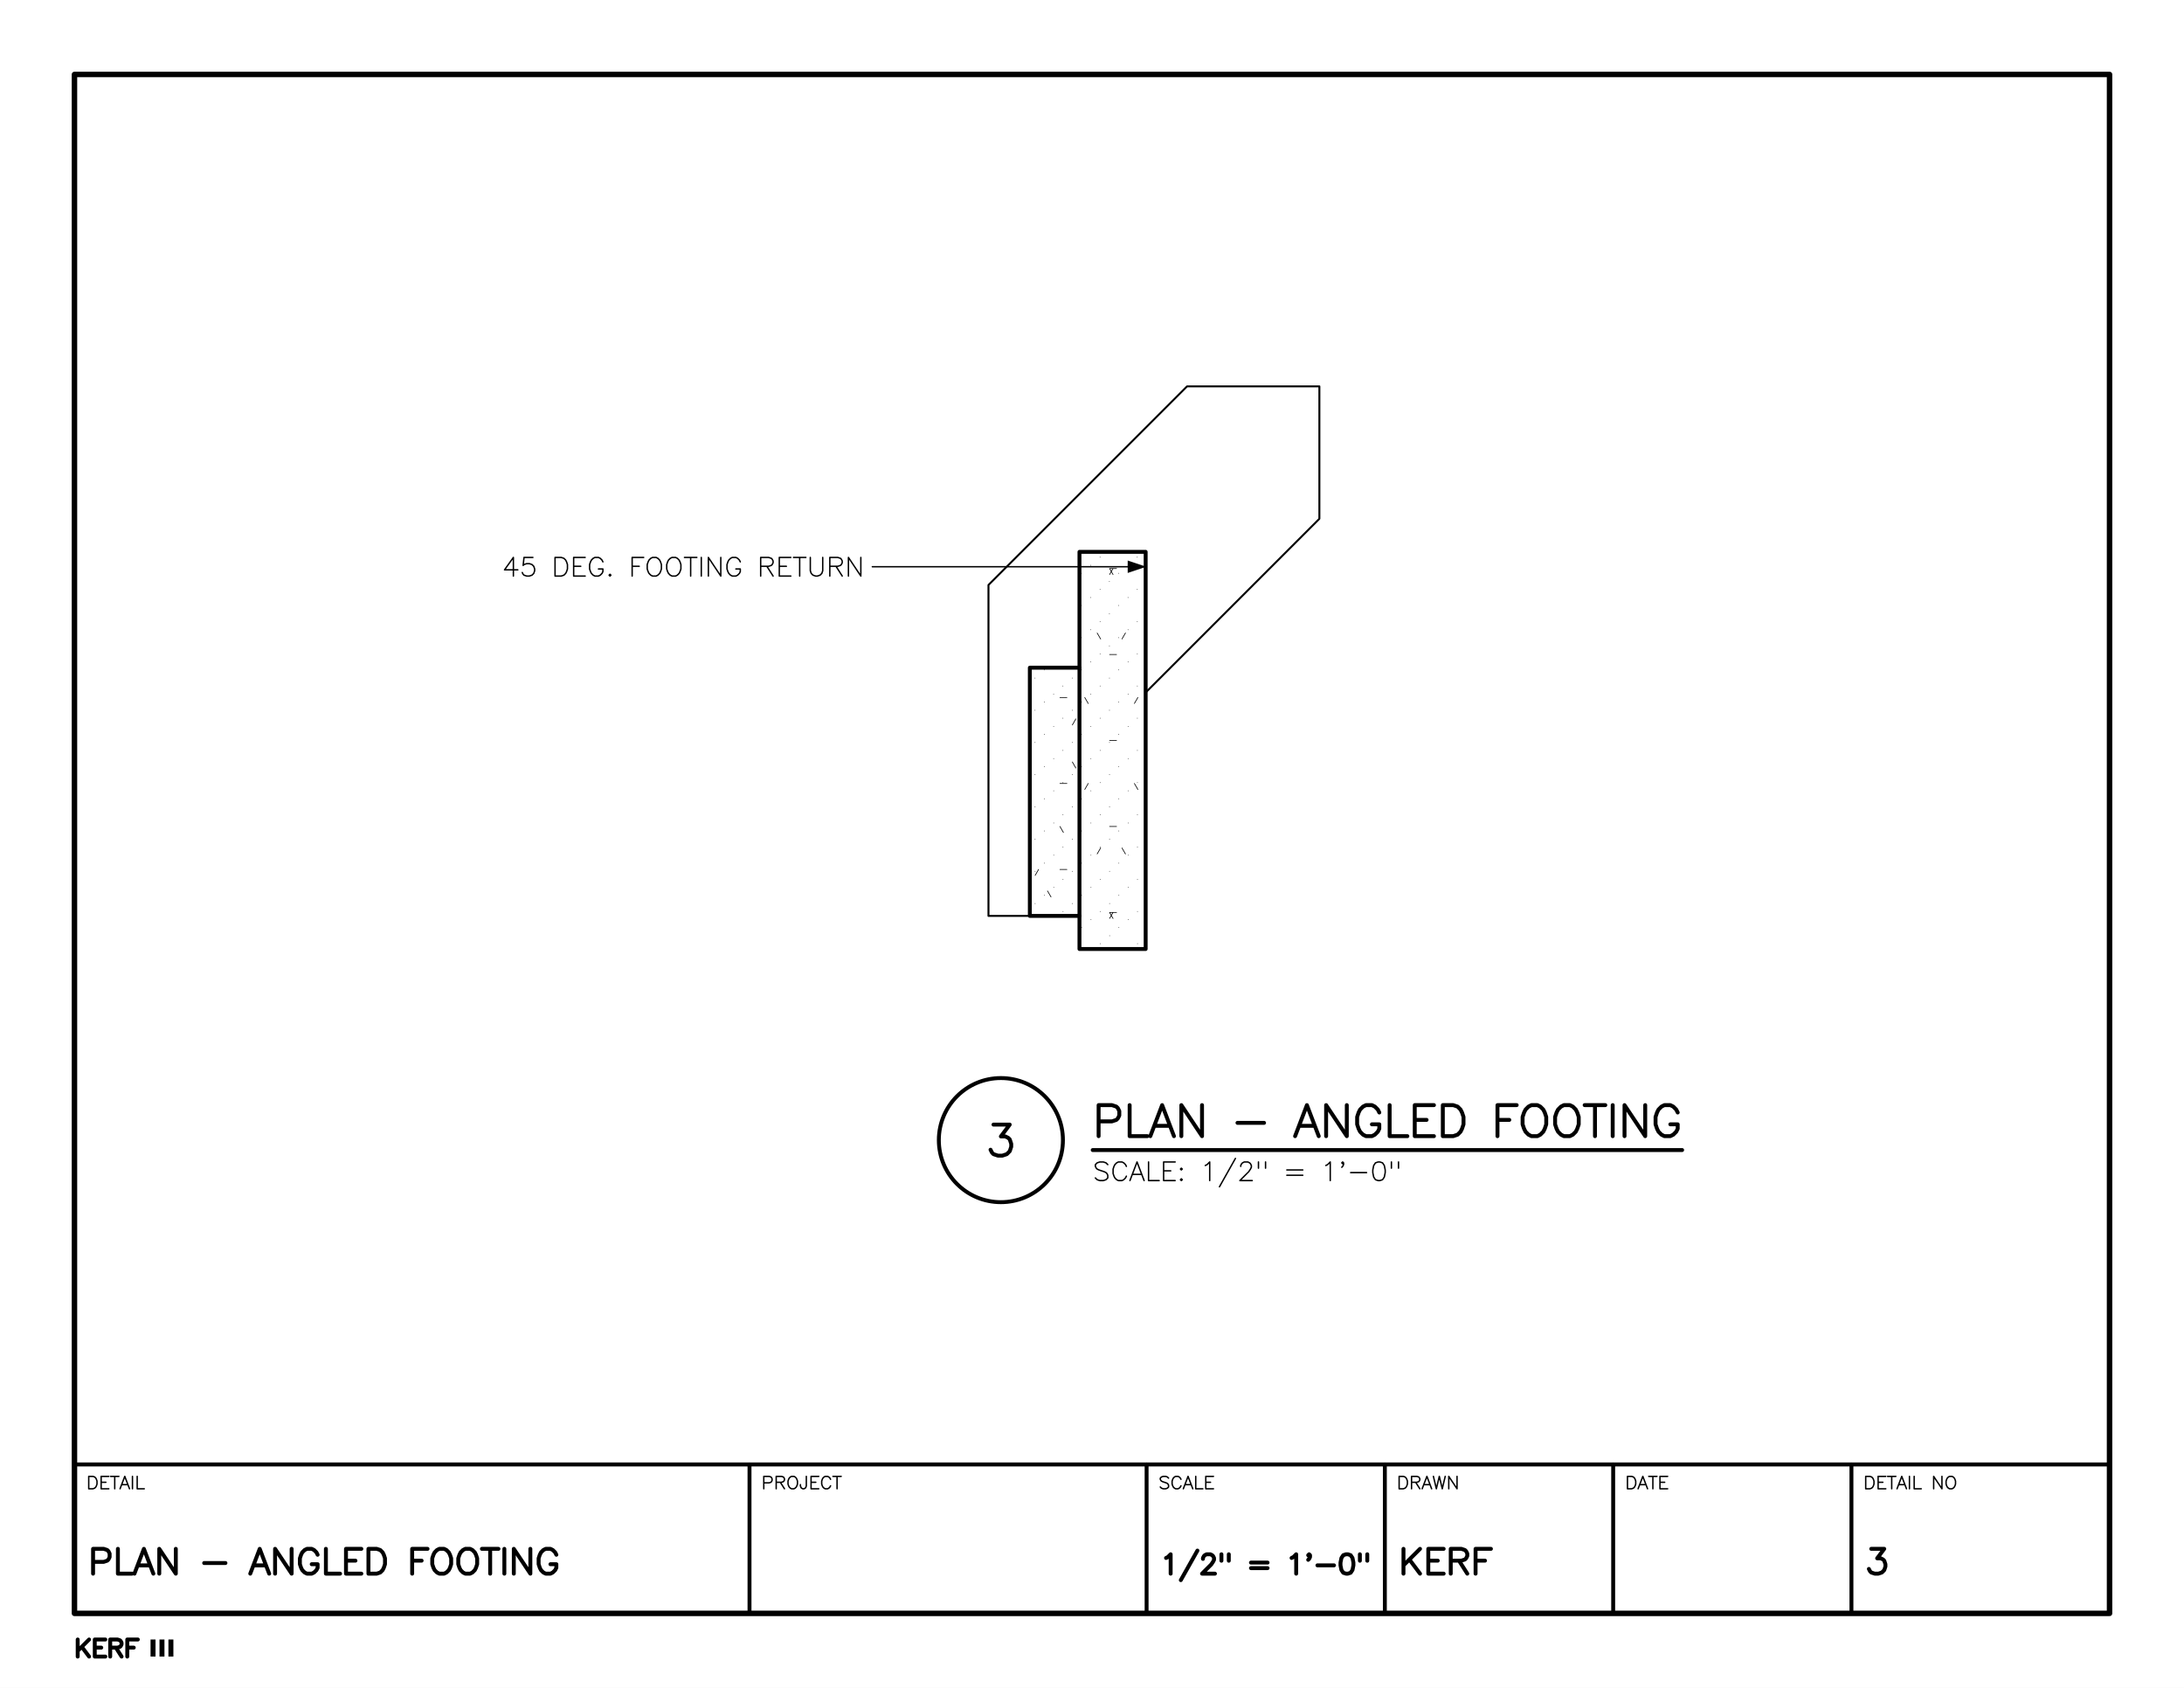
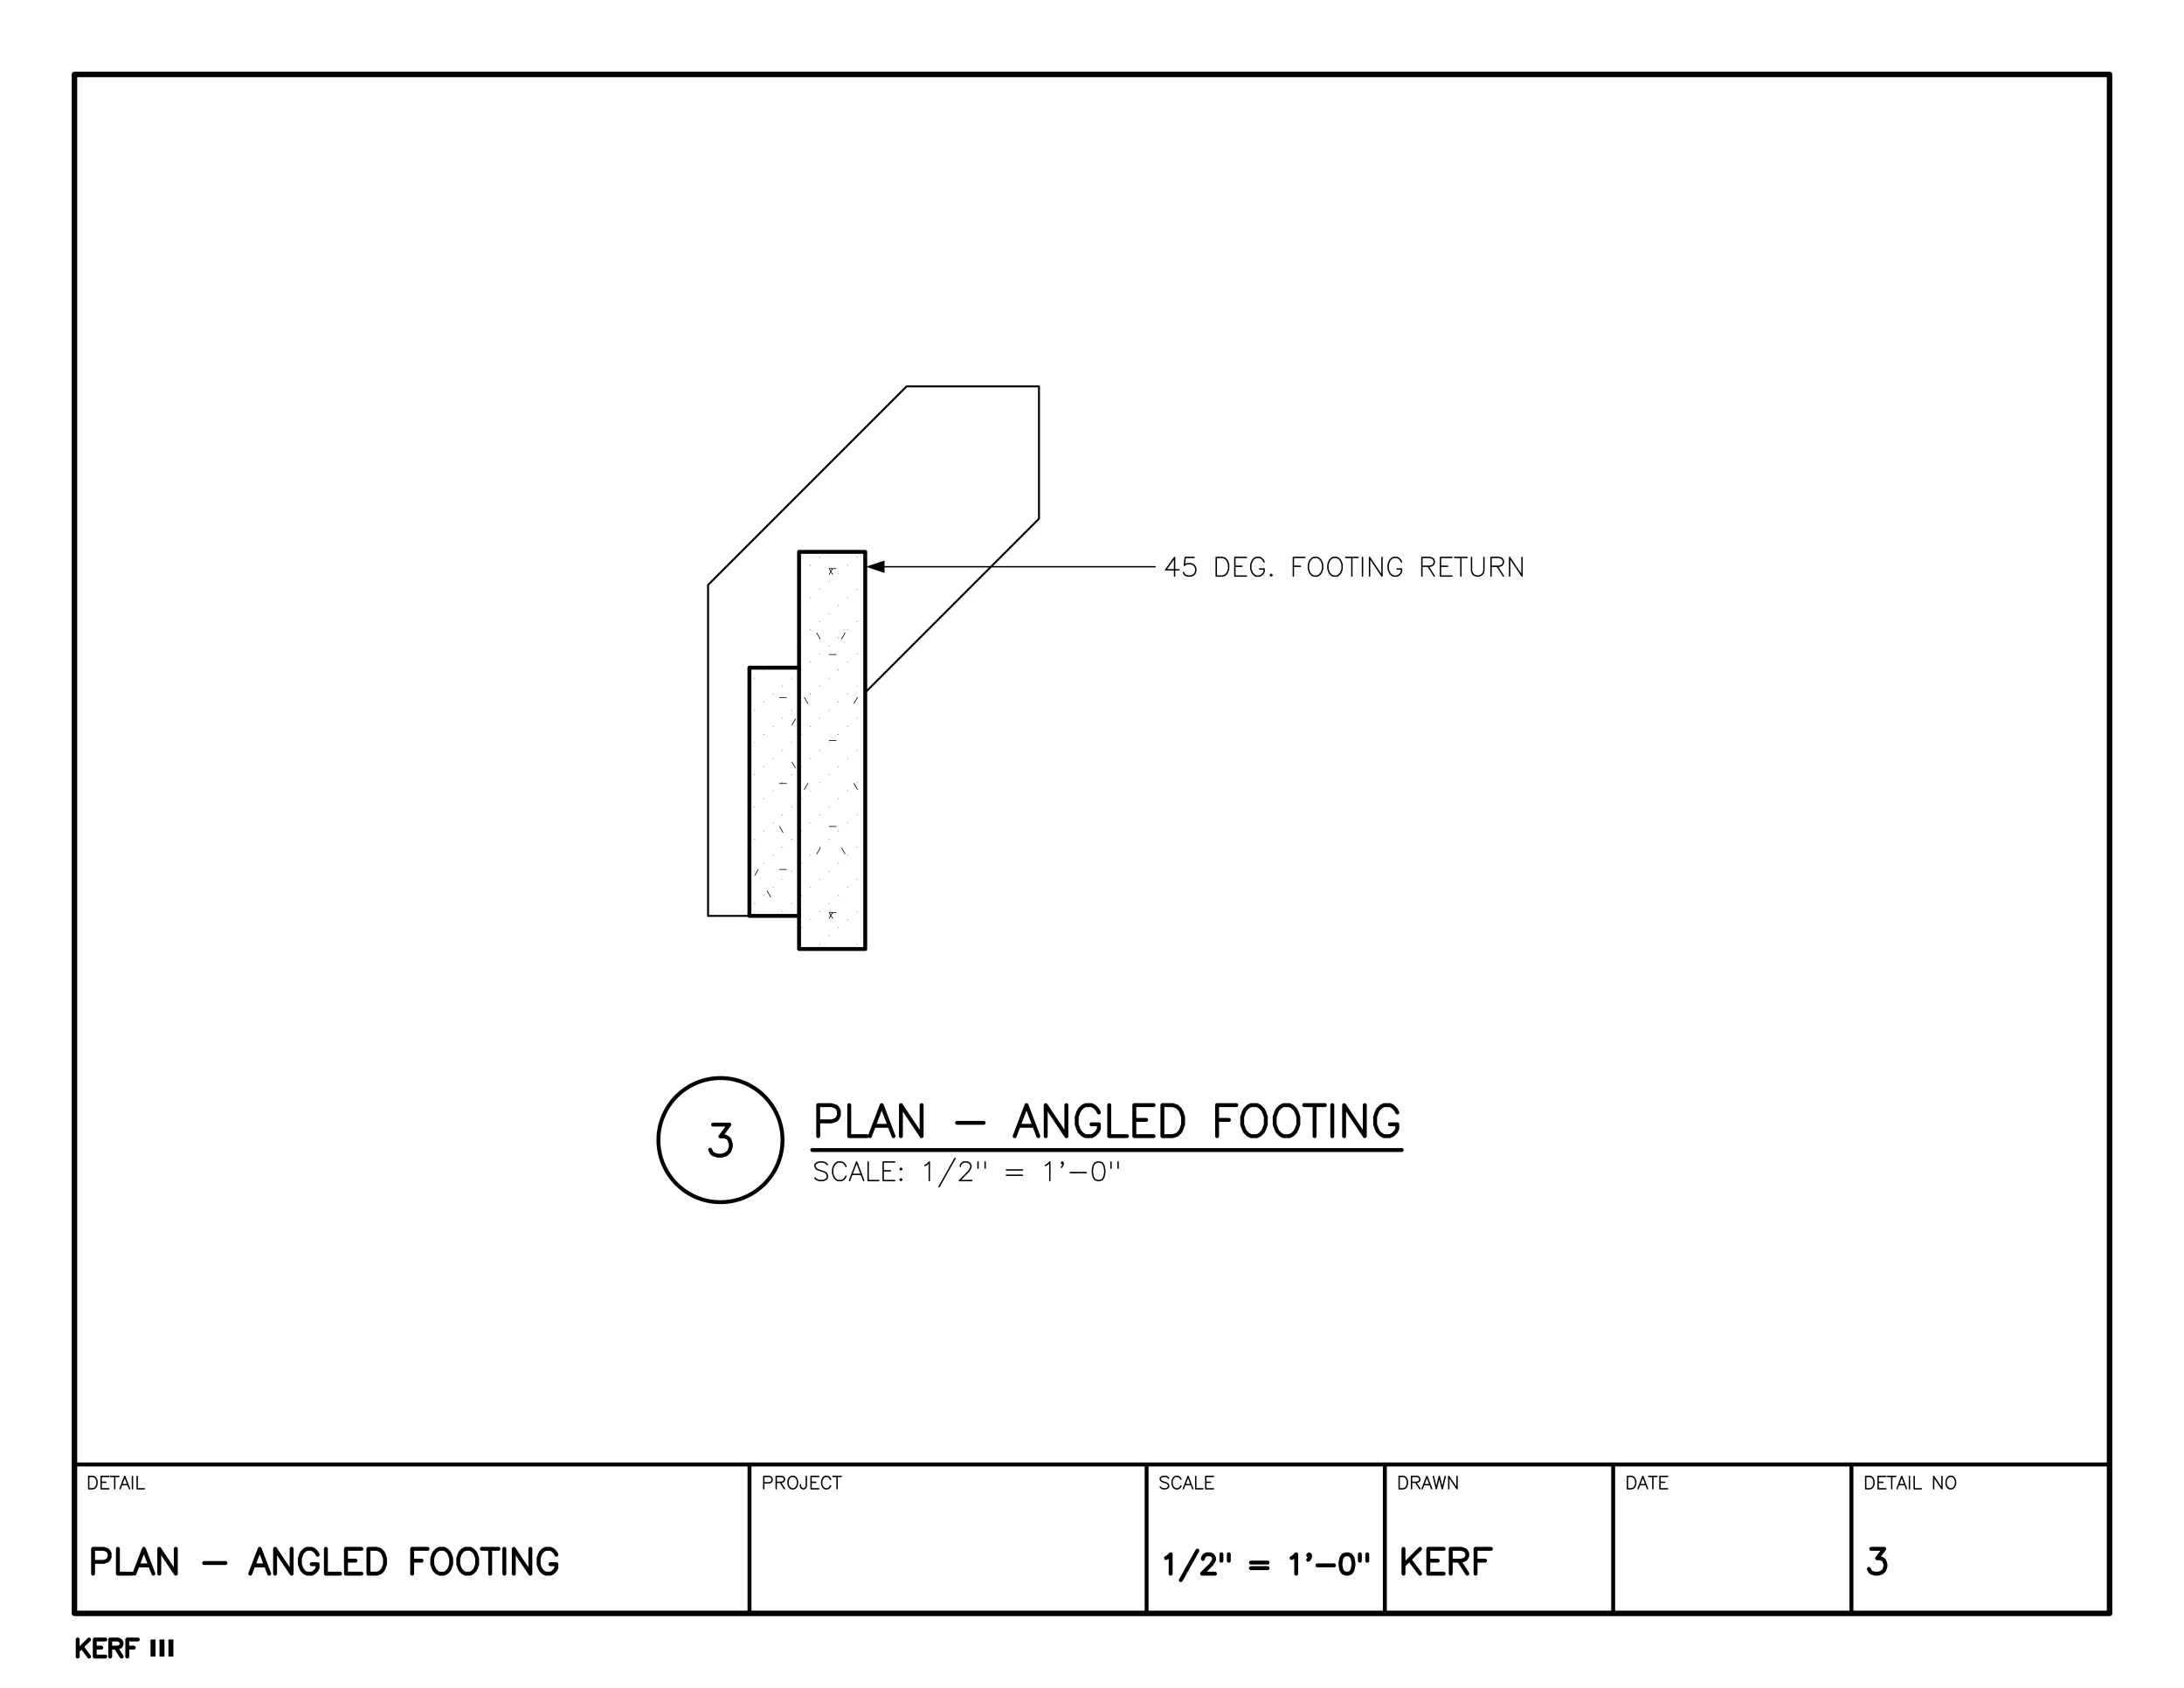
<svg xmlns="http://www.w3.org/2000/svg" width="11in" height="8.5in" viewBox="0 0 1056 816">
  <rect width="100%" height="100%" fill="#fff" />
  <g id="S-DETL-PATT">
    <g data-src="f_stem">
-       <path d="M513.991 440.656h0M504.986 432.87h0M513.981 425.085h0M504.976 417.299h0M513.972 409.514h0M504.967 401.728h0M513.962 393.942h0M504.957 386.157h0M513.952 378.371h0M504.948 370.586h0M513.943 362.8h0M504.938 355.014h0M513.933 347.229h0M504.928 339.443h0M513.924 331.658h0M504.919 323.872h0M500.503 436.816h0M518.503 436.816h0M509.498 429.03h0M500.493 421.245h0M518.493 421.245h0M509.488 413.459h0M500.484 405.674h0M518.484 405.674h0M509.479 397.888h0M500.474 390.102h0M518.474 390.102h0M509.469 382.317h0M500.464 374.531h0M518.464 374.531h0M509.46 366.746h0M500.455 358.96h0M518.455 358.96h0M509.45 351.174h0M500.445 343.389h0M518.445 343.389h0M509.44 335.603h0M500.436 327.818h0M518.436 327.818h0M500.502 423.233L502.182 420.323M518.502 350.487L520.182 347.578M515.863 337.216L512.503 337.216M515.863 378.784L512.503 378.784M515.863 420.352L512.503 420.352M506.503 430.746L508.183 433.656M512.503 399.569L514.183 402.479M518.502 368.393L520.182 371.302" fill="none" stroke="#000" stroke-linecap="round" stroke-linejoin="round" stroke-width="0.34" />
+       <path d="M378.405 440.656h0M369.4 432.87h0M378.396 425.085h0M369.391 417.299h0M378.386 409.514h0M369.381 401.728h0M378.376 393.942h0M369.372 386.157h0M378.367 378.371h0M369.362 370.586h0M378.357 362.8h0M369.352 355.014h0M378.348 347.229h0M369.343 339.443h0M378.338 331.658h0M369.333 323.872h0M364.917 436.816h0M382.917 436.816h0M373.912 429.03h0M364.908 421.245h0M382.908 421.245h0M373.903 413.459h0M364.898 405.674h0M382.898 405.674h0M373.893 397.888h0M364.888 390.102h0M382.888 390.102h0M373.884 382.317h0M364.879 374.531h0M382.879 374.531h0M373.874 366.746h0M364.869 358.96h0M382.869 358.96h0M373.864 351.174h0M364.86 343.389h0M382.86 343.389h0M373.855 335.603h0M364.85 327.818h0M382.85 327.818h0M364.916 423.233L366.596 420.323M382.917 350.487L384.597 347.578M380.277 337.216L376.917 337.216M380.277 378.784L376.917 378.784M380.277 420.352L376.917 420.352M370.918 430.746L372.598 433.656M376.917 399.569L378.597 402.479M382.917 368.393L384.597 371.302" fill="none" stroke="#000" stroke-linecap="round" stroke-linejoin="round" stroke-width="0.34" />
    </g>
    <g data-src="f_edge">
-       <path d="M532 456.227h0M550 456.227h0M522.996 448.442h0M540.996 448.442h0M531.991 440.656h0M549.991 440.656h0M522.986 432.87h0M540.986 432.87h0M531.981 425.085h0M549.981 425.085h0M522.976 417.299h0M540.976 417.299h0M531.972 409.514h0M549.972 409.514h0M522.967 401.728h0M540.967 401.728h0M531.962 393.942h0M549.962 393.942h0M522.957 386.157h0M540.957 386.157h0M531.952 378.371h0M549.952 378.371h0M522.948 370.586h0M540.948 370.586h0M531.943 362.8h0M549.943 362.8h0M522.938 355.014h0M540.938 355.014h0M531.933 347.229h0M549.933 347.229h0M522.928 339.443h0M540.928 339.443h0M531.924 331.658h0M549.924 331.658h0M522.919 323.872h0M540.919 323.872h0M531.914 316.086h0M549.914 316.086h0M522.909 308.301h0M540.909 308.301h0M531.904 300.515h0M549.904 300.515h0M522.9 292.73h0M540.9 292.73h0M531.895 284.944h0M549.895 284.944h0M522.89 277.158h0M540.89 277.158h0M531.885 269.373h0M549.885 269.373h0M536.512 452.387h0M527.508 444.602h0M545.508 444.602h0M536.503 436.816h0M527.498 429.03h0M545.498 429.03h0M536.493 421.245h0M527.488 413.459h0M545.488 413.459h0M536.484 405.674h0M527.479 397.888h0M545.479 397.888h0M536.474 390.102h0M527.469 382.317h0M545.469 382.317h0M536.464 374.531h0M527.46 366.746h0M545.46 366.746h0M536.455 358.96h0M527.45 351.174h0M545.45 351.174h0M536.445 343.389h0M527.44 335.603h0M545.44 335.603h0M536.436 327.818h0M527.431 320.032h0M545.431 320.032h0M536.426 312.246h0M527.421 304.461h0M545.421 304.461h0M536.416 296.675h0M527.412 288.89h0M545.412 288.89h0M536.407 281.104h0M527.402 273.318h0M545.402 273.318h0M536.501 444.017L538.181 441.107M530.501 412.841L532.181 409.931M524.502 381.664L526.182 378.754M548.502 340.095L550.182 337.185M542.502 308.918L544.182 306.008M536.503 277.742L538.183 274.832M539.863 274.864L536.503 274.864M539.863 316.432L536.503 316.432M539.863 358L536.503 358M539.863 399.568L536.503 399.568M539.863 441.136L536.503 441.136M536.503 441.138L538.183 444.048M542.502 409.962L544.182 412.872M524.502 337.216L526.182 340.126M548.502 378.785L550.182 381.695M530.501 306.039L532.181 308.949M536.501 274.863L538.181 277.773" fill="none" stroke="#000" stroke-linecap="round" stroke-linejoin="round" stroke-width="0.34" />
+       <path d="M396.415 456.227h0M414.415 456.227h0M387.41 448.442h0M405.41 448.442h0M396.405 440.656h0M414.405 440.656h0M387.4 432.87h0M405.4 432.87h0M396.396 425.085h0M414.396 425.085h0M387.391 417.299h0M405.391 417.299h0M396.386 409.514h0M414.386 409.514h0M387.381 401.728h0M405.381 401.728h0M396.376 393.942h0M414.376 393.942h0M387.372 386.157h0M405.372 386.157h0M396.367 378.371h0M414.367 378.371h0M387.362 370.586h0M405.362 370.586h0M396.357 362.8h0M414.357 362.8h0M387.352 355.014h0M405.352 355.014h0M396.348 347.229h0M414.348 347.229h0M387.343 339.443h0M405.343 339.443h0M396.338 331.658h0M414.338 331.658h0M387.333 323.872h0M405.333 323.872h0M396.328 316.086h0M414.328 316.086h0M387.324 308.301h0M405.324 308.301h0M396.319 300.515h0M414.319 300.515h0M387.314 292.73h0M405.314 292.73h0M396.309 284.944h0M414.309 284.944h0M387.304 277.158h0M405.304 277.158h0M396.3 269.373h0M414.3 269.373h0M400.927 452.387h0M391.922 444.602h0M409.922 444.602h0M400.917 436.816h0M391.912 429.03h0M409.912 429.03h0M400.908 421.245h0M391.903 413.459h0M409.903 413.459h0M400.898 405.674h0M391.893 397.888h0M409.893 397.888h0M400.888 390.102h0M391.884 382.317h0M409.884 382.317h0M400.879 374.531h0M391.874 366.746h0M409.874 366.746h0M400.869 358.96h0M391.864 351.174h0M409.864 351.174h0M400.86 343.389h0M391.855 335.603h0M409.855 335.603h0M400.85 327.818h0M391.845 320.032h0M409.845 320.032h0M400.84 312.246h0M391.836 304.461h0M409.836 304.461h0M400.831 296.675h0M391.826 288.89h0M409.826 288.89h0M400.821 281.104h0M391.816 273.318h0M409.816 273.318h0M400.915 444.017L402.595 441.107M394.916 412.841L396.596 409.931M388.916 381.664L390.596 378.754M412.916 340.095L414.596 337.185M406.917 308.918L408.597 306.008M400.917 277.742L402.597 274.832M404.277 274.864L400.917 274.864M404.277 316.432L400.917 316.432M404.277 358L400.917 358M404.277 399.568L400.917 399.568M404.277 441.136L400.917 441.136M400.917 441.138L402.597 444.048M406.917 409.962L408.597 412.872M388.916 337.216L390.596 340.126M412.916 378.785L414.596 381.695M394.916 306.039L396.596 308.949M400.915 274.863L402.595 277.773" fill="none" stroke="#000" stroke-linecap="round" stroke-linejoin="round" stroke-width="0.34" />
    </g>
  </g>
  <g id="S-DETL-BYND">
    <g data-src="f_ftg">
-       <path d="M553.943 334.8L637.943 250.8L637.943 186.8L573.943 186.8L477.943 282.8L477.943 442.8L497.943 442.8" fill="none" stroke="#000" stroke-linecap="round" stroke-linejoin="round" stroke-width="0.945" />
+       <path d="M418.357 334.8L502.357 250.8L502.357 186.8L438.357 186.8L342.357 282.8L342.357 442.8L362.357 442.8" fill="none" stroke="#000" stroke-linecap="round" stroke-linejoin="round" stroke-width="0.945" />
    </g>
  </g>
  <g id="S-DETL-CUT">
    <g data-src="f_stem">
-       <path d="M497.943 442.8L521.943 442.8L521.943 322.8L497.943 322.8L497.943 442.8Z" fill="none" stroke="#000" stroke-linecap="round" stroke-linejoin="round" stroke-width="1.89" />
+       <path d="M362.357 442.8L386.357 442.8L386.357 322.8L362.357 322.8L362.357 442.8Z" fill="none" stroke="#000" stroke-linecap="round" stroke-linejoin="round" stroke-width="1.89" />
    </g>
    <g data-src="f_edge">
-       <path d="M521.943 442.8L521.943 458.8L553.943 458.8L553.943 266.8L521.943 266.8L521.943 322.8" fill="none" stroke="#000" stroke-linecap="round" stroke-linejoin="round" stroke-width="1.89" />
+       <path d="M386.357 442.8L386.357 458.8L418.357 458.8L418.357 266.8L386.357 266.8L386.357 322.8" fill="none" stroke="#000" stroke-linecap="round" stroke-linejoin="round" stroke-width="1.89" />
    </g>
  </g>
  <g id="S-ANNO-NOTE">
    <g data-src="n_f">
-       <path d="M248.229 269.496L243.943 275.496L250.371 275.496M248.229 269.496L248.229 278.496M257.657 269.496L253.371 269.496L252.943 273.353L253.371 272.924L254.657 272.496L255.943 272.496L257.229 272.924L258.086 273.782L258.514 275.067L258.514 275.924L258.086 277.21L257.229 278.067L255.943 278.496L254.657 278.496L253.371 278.067L252.943 277.639L252.514 276.782M268.371 269.496L268.371 278.496M268.371 269.496L271.371 269.496L272.657 269.924L273.514 270.782L273.943 271.639L274.371 272.924L274.371 275.067L273.943 276.353L273.514 277.21L272.657 278.067L271.371 278.496L268.371 278.496M277.371 269.496L277.371 278.496M277.371 269.496L282.943 269.496M277.371 273.782L280.8 273.782M277.371 278.496L282.943 278.496M291.514 271.639L291.086 270.782L290.229 269.924L289.371 269.496L287.657 269.496L286.8 269.924L285.943 270.782L285.514 271.639L285.086 272.924L285.086 275.067L285.514 276.353L285.943 277.21L286.8 278.067L287.657 278.496L289.371 278.496L290.229 278.067L291.086 277.21L291.514 276.353L291.514 275.067M289.371 275.067L291.514 275.067M294.943 277.639L294.514 278.067L294.943 278.496L295.371 278.067L294.943 277.639M305.657 269.496L305.657 278.496M305.657 269.496L311.229 269.496M305.657 273.782L309.086 273.782M315.514 269.496L314.657 269.924L313.8 270.782L313.371 271.639L312.943 272.924L312.943 275.067L313.371 276.353L313.8 277.21L314.657 278.067L315.514 278.496L317.229 278.496L318.086 278.067L318.943 277.21L319.371 276.353L319.8 275.067L319.8 272.924L319.371 271.639L318.943 270.782L318.086 269.924L317.229 269.496L315.514 269.496M324.943 269.496L324.086 269.924L323.229 270.782L322.8 271.639L322.371 272.924L322.371 275.067L322.8 276.353L323.229 277.21L324.086 278.067L324.943 278.496L326.657 278.496L327.514 278.067L328.371 277.21L328.8 276.353L329.229 275.067L329.229 272.924L328.8 271.639L328.371 270.782L327.514 269.924L326.657 269.496L324.943 269.496M333.943 269.496L333.943 278.496M330.943 269.496L336.943 269.496M339.086 269.496L339.086 278.496M342.514 269.496L342.514 278.496M342.514 269.496L348.514 278.496M348.514 269.496L348.514 278.496M357.943 271.639L357.514 270.782L356.657 269.924L355.8 269.496L354.086 269.496L353.229 269.924L352.371 270.782L351.943 271.639L351.514 272.924L351.514 275.067L351.943 276.353L352.371 277.21L353.229 278.067L354.086 278.496L355.8 278.496L356.657 278.067L357.514 277.21L357.943 276.353L357.943 275.067M355.8 275.067L357.943 275.067M367.8 269.496L367.8 278.496M367.8 269.496L371.657 269.496L372.943 269.924L373.371 270.353L373.8 271.21L373.8 272.067L373.371 272.924L372.943 273.353L371.657 273.782L367.8 273.782M370.8 273.782L373.8 278.496M376.8 269.496L376.8 278.496M376.8 269.496L382.371 269.496M376.8 273.782L380.229 273.782M376.8 278.496L382.371 278.496M386.657 269.496L386.657 278.496M383.657 269.496L389.657 269.496M391.8 269.496L391.8 275.924L392.229 277.21L393.086 278.067L394.371 278.496L395.229 278.496L396.514 278.067L397.371 277.21L397.8 275.924L397.8 269.496M401.229 269.496L401.229 278.496M401.229 269.496L405.086 269.496L406.371 269.924L406.8 270.353L407.229 271.21L407.229 272.067L406.8 272.924L406.371 273.353L405.086 273.782L401.229 273.782M404.229 273.782L407.229 278.496M410.229 269.496L410.229 278.496M410.229 269.496L416.229 278.496M416.229 269.496L416.229 278.496" fill="none" stroke="#000" stroke-linecap="round" stroke-linejoin="round" stroke-width="0.68" />
-       <path d="M421.783 273.996L433.783 273.996L545.26 273.996" fill="none" stroke="#000" stroke-linecap="round" stroke-linejoin="round" stroke-width="0.68" />
-       <path d="M554.26 273.996L545.26 270.996L545.26 276.996L554.26 273.996Z" fill="#000" fill-rule="evenodd" stroke="none" />
+       <path d="M567.929 269.496L563.643 275.496L570.071 275.496M567.929 269.496L567.929 278.496M577.357 269.496L573.071 269.496L572.643 273.353L573.071 272.924L574.357 272.496L575.643 272.496L576.929 272.924L577.786 273.782L578.214 275.067L578.214 275.924L577.786 277.21L576.929 278.067L575.643 278.496L574.357 278.496L573.071 278.067L572.643 277.639L572.214 276.782M588.071 269.496L588.071 278.496M588.071 269.496L591.071 269.496L592.357 269.924L593.214 270.782L593.643 271.639L594.071 272.924L594.071 275.067L593.643 276.353L593.214 277.21L592.357 278.067L591.071 278.496L588.071 278.496M597.071 269.496L597.071 278.496M597.071 269.496L602.643 269.496M597.071 273.782L600.5 273.782M597.071 278.496L602.643 278.496M611.214 271.639L610.786 270.782L609.929 269.924L609.071 269.496L607.357 269.496L606.5 269.924L605.643 270.782L605.214 271.639L604.786 272.924L604.786 275.067L605.214 276.353L605.643 277.21L606.5 278.067L607.357 278.496L609.071 278.496L609.929 278.067L610.786 277.21L611.214 276.353L611.214 275.067M609.071 275.067L611.214 275.067M614.643 277.639L614.214 278.067L614.643 278.496L615.071 278.067L614.643 277.639M625.357 269.496L625.357 278.496M625.357 269.496L630.929 269.496M625.357 273.782L628.786 273.782M635.214 269.496L634.357 269.924L633.5 270.782L633.071 271.639L632.643 272.924L632.643 275.067L633.071 276.353L633.5 277.21L634.357 278.067L635.214 278.496L636.929 278.496L637.786 278.067L638.643 277.21L639.071 276.353L639.5 275.067L639.5 272.924L639.071 271.639L638.643 270.782L637.786 269.924L636.929 269.496L635.214 269.496M644.643 269.496L643.786 269.924L642.929 270.782L642.5 271.639L642.071 272.924L642.071 275.067L642.5 276.353L642.929 277.21L643.786 278.067L644.643 278.496L646.357 278.496L647.214 278.067L648.071 277.21L648.5 276.353L648.929 275.067L648.929 272.924L648.5 271.639L648.071 270.782L647.214 269.924L646.357 269.496L644.643 269.496M653.643 269.496L653.643 278.496M650.643 269.496L656.643 269.496M658.786 269.496L658.786 278.496M662.214 269.496L662.214 278.496M662.214 269.496L668.214 278.496M668.214 269.496L668.214 278.496M677.643 271.639L677.214 270.782L676.357 269.924L675.5 269.496L673.786 269.496L672.929 269.924L672.071 270.782L671.643 271.639L671.214 272.924L671.214 275.067L671.643 276.353L672.071 277.21L672.929 278.067L673.786 278.496L675.5 278.496L676.357 278.067L677.214 277.21L677.643 276.353L677.643 275.067M675.5 275.067L677.643 275.067M687.5 269.496L687.5 278.496M687.5 269.496L691.357 269.496L692.643 269.924L693.071 270.353L693.5 271.21L693.5 272.067L693.071 272.924L692.643 273.353L691.357 273.782L687.5 273.782M690.5 273.782L693.5 278.496M696.5 269.496L696.5 278.496M696.5 269.496L702.071 269.496M696.5 273.782L699.929 273.782M696.5 278.496L702.071 278.496M706.357 269.496L706.357 278.496M703.357 269.496L709.357 269.496M711.5 269.496L711.5 275.924L711.929 277.21L712.786 278.067L714.071 278.496L714.929 278.496L716.214 278.067L717.071 277.21L717.5 275.924L717.5 269.496M720.929 269.496L720.929 278.496M720.929 269.496L724.786 269.496L726.071 269.924L726.5 270.353L726.929 271.21L726.929 272.067L726.5 272.924L726.071 273.353L724.786 273.782L720.929 273.782M723.929 273.782L726.929 278.496M729.929 269.496L729.929 278.496M729.929 269.496L735.929 278.496M735.929 269.496L735.929 278.496" fill="none" stroke="#000" stroke-linecap="round" stroke-linejoin="round" stroke-width="0.68" />
+       <path d="M558.517 273.996L546.517 273.996L427.674 273.996" fill="none" stroke="#000" stroke-linecap="round" stroke-linejoin="round" stroke-width="0.68" />
+       <path d="M418.674 273.996L427.674 276.996L427.674 270.996L418.674 273.996Z" fill="#000" fill-rule="evenodd" stroke="none" />
    </g>
  </g>
  <g id="S-ANNO-TTLB">
    <g data-src="title:P">
-       <path d="M453.943 551.2A30 30 0 0 1 513.943 551.2A30 30 0 0 1 453.943 551.2Z" fill="none" stroke="#000" stroke-linecap="round" stroke-linejoin="round" stroke-width="1.89" />
-       <path d="M480.371 543.7L488.229 543.7L483.943 549.414L486.086 549.414L487.514 550.129L488.229 550.843L488.943 552.986L488.943 554.414L488.229 556.557L486.8 557.986L484.657 558.7L482.514 558.7L480.371 557.986L479.657 557.271L478.943 555.843" fill="none" stroke="#000" stroke-linecap="round" stroke-linejoin="round" stroke-width="1.89" />
-       <path d="M531.2 534.28L531.2 549.28M531.2 534.28L537.629 534.28L539.771 534.994L540.486 535.709L541.2 537.137L541.2 539.28L540.486 540.709L539.771 541.423L537.629 542.137L531.2 542.137M546.2 534.28L546.2 549.28M546.2 549.28L554.771 549.28M561.914 534.28L556.2 549.28M561.914 534.28L567.629 549.28M558.343 544.28L565.486 544.28M571.2 534.28L571.2 549.28M571.2 534.28L581.2 549.28M581.2 534.28L581.2 549.28M598.343 542.851L611.2 542.851M631.914 534.28L626.2 549.28M631.914 534.28L637.629 549.28M628.343 544.28L635.486 544.28M641.2 534.28L641.2 549.28M641.2 534.28L651.2 549.28M651.2 534.28L651.2 549.28M666.914 537.851L666.2 536.423L664.771 534.994L663.343 534.28L660.486 534.28L659.057 534.994L657.629 536.423L656.914 537.851L656.2 539.994L656.2 543.566L656.914 545.709L657.629 547.137L659.057 548.566L660.486 549.28L663.343 549.28L664.771 548.566L666.2 547.137L666.914 545.709L666.914 543.566M663.343 543.566L666.914 543.566M671.914 534.28L671.914 549.28M671.914 549.28L680.486 549.28M684.057 534.28L684.057 549.28M684.057 534.28L693.343 534.28M684.057 541.423L689.771 541.423M684.057 549.28L693.343 549.28M697.629 534.28L697.629 549.28M697.629 534.28L702.629 534.28L704.771 534.994L706.2 536.423L706.914 537.851L707.629 539.994L707.629 543.566L706.914 545.709L706.2 547.137L704.771 548.566L702.629 549.28L697.629 549.28M724.057 534.28L724.057 549.28M724.057 534.28L733.343 534.28M724.057 541.423L729.771 541.423M740.486 534.28L739.057 534.994L737.629 536.423L736.914 537.851L736.2 539.994L736.2 543.566L736.914 545.709L737.629 547.137L739.057 548.566L740.486 549.28L743.343 549.28L744.771 548.566L746.2 547.137L746.914 545.709L747.629 543.566L747.629 539.994L746.914 537.851L746.2 536.423L744.771 534.994L743.343 534.28L740.486 534.28M756.2 534.28L754.771 534.994L753.343 536.423L752.629 537.851L751.914 539.994L751.914 543.566L752.629 545.709L753.343 547.137L754.771 548.566L756.2 549.28L759.057 549.28L760.486 548.566L761.914 547.137L762.629 545.709L763.343 543.566L763.343 539.994L762.629 537.851L761.914 536.423L760.486 534.994L759.057 534.28L756.2 534.28M771.2 534.28L771.2 549.28M766.2 534.28L776.2 534.28M779.771 534.28L779.771 549.28M785.486 534.28L785.486 549.28M785.486 534.28L795.486 549.28M795.486 534.28L795.486 549.28M811.2 537.851L810.486 536.423L809.057 534.994L807.629 534.28L804.771 534.28L803.343 534.994L801.914 536.423L801.2 537.851L800.486 539.994L800.486 543.566L801.2 545.709L801.914 547.137L803.343 548.566L804.771 549.28L807.629 549.28L809.057 548.566L810.486 547.137L811.2 545.709L811.2 543.566M807.629 543.566L811.2 543.566" fill="none" stroke="#000" stroke-linecap="round" stroke-linejoin="round" stroke-width="1.89" />
-       <path d="M528.343 556L813.343 556" fill="none" stroke="#000" stroke-linecap="round" stroke-linejoin="round" stroke-width="1.89" />
-       <path d="M535.629 563.046L534.771 562.189L533.486 561.76L531.771 561.76L530.486 562.189L529.629 563.046L529.629 563.903L530.057 564.76L530.486 565.189L531.343 565.617L533.914 566.474L534.771 566.903L535.2 567.331L535.629 568.189L535.629 569.474L534.771 570.331L533.486 570.76L531.771 570.76L530.486 570.331L529.629 569.474M544.629 563.903L544.2 563.046L543.343 562.189L542.486 561.76L540.771 561.76L539.914 562.189L539.057 563.046L538.629 563.903L538.2 565.189L538.2 567.331L538.629 568.617L539.057 569.474L539.914 570.331L540.771 570.76L542.486 570.76L543.343 570.331L544.2 569.474L544.629 568.617M549.771 561.76L546.343 570.76M549.771 561.76L553.2 570.76M547.629 567.76L551.914 567.76M555.343 561.76L555.343 570.76M555.343 570.76L560.486 570.76M562.629 561.76L562.629 570.76M562.629 561.76L568.2 561.76M562.629 566.046L566.057 566.046M562.629 570.76L568.2 570.76M571.2 564.76L570.771 565.189L571.2 565.617L571.629 565.189L571.2 564.76M571.2 569.903L570.771 570.331L571.2 570.76L571.629 570.331L571.2 569.903M582.771 563.474L583.629 563.046L584.914 561.76L584.914 570.76M597.343 560.046L589.629 573.76M599.914 563.903L599.914 563.474L600.343 562.617L600.771 562.189L601.629 561.76L603.343 561.76L604.2 562.189L604.629 562.617L605.057 563.474L605.057 564.331L604.629 565.189L603.771 566.474L599.486 570.76L605.486 570.76M608.486 561.76L608.486 564.76M611.914 561.76L611.914 564.76M622.2 565.617L629.914 565.617M622.2 568.189L629.914 568.189M641.057 563.474L641.914 563.046L643.2 561.76L643.2 570.76M649.2 562.617L648.771 562.189L649.2 561.76L649.629 562.189L649.629 563.046L649.2 563.903L648.771 564.331M653.057 566.903L660.771 566.903M666.343 561.76L665.057 562.189L664.2 563.474L663.771 565.617L663.771 566.903L664.2 569.046L665.057 570.331L666.343 570.76L667.2 570.76L668.486 570.331L669.343 569.046L669.771 566.903L669.771 565.617L669.343 563.474L668.486 562.189L667.2 561.76L666.343 561.76M672.771 561.76L672.771 564.76M676.2 561.76L676.2 564.76" fill="none" stroke="#000" stroke-linecap="round" stroke-linejoin="round" stroke-width="0.68" />
+       <path d="M318.357 551.2A30 30 0 0 1 378.357 551.2A30 30 0 0 1 318.357 551.2Z" fill="none" stroke="#000" stroke-linecap="round" stroke-linejoin="round" stroke-width="1.89" />
+       <path d="M344.786 543.7L352.643 543.7L348.357 549.414L350.5 549.414L351.929 550.129L352.643 550.843L353.357 552.986L353.357 554.414L352.643 556.557L351.214 557.986L349.071 558.7L346.929 558.7L344.786 557.986L344.071 557.271L343.357 555.843" fill="none" stroke="#000" stroke-linecap="round" stroke-linejoin="round" stroke-width="1.89" />
+       <path d="M395.614 534.28L395.614 549.28M395.614 534.28L402.043 534.28L404.186 534.994L404.9 535.709L405.614 537.137L405.614 539.28L404.9 540.709L404.186 541.423L402.043 542.137L395.614 542.137M410.614 534.28L410.614 549.28M410.614 549.28L419.186 549.28M426.329 534.28L420.614 549.28M426.329 534.28L432.043 549.28M422.757 544.28L429.9 544.28M435.614 534.28L435.614 549.28M435.614 534.28L445.614 549.28M445.614 534.28L445.614 549.28M462.757 542.851L475.614 542.851M496.329 534.28L490.614 549.28M496.329 534.28L502.043 549.28M492.757 544.28L499.9 544.28M505.614 534.28L505.614 549.28M505.614 534.28L515.614 549.28M515.614 534.28L515.614 549.28M531.329 537.851L530.614 536.423L529.186 534.994L527.757 534.28L524.9 534.28L523.471 534.994L522.043 536.423L521.329 537.851L520.614 539.994L520.614 543.566L521.329 545.709L522.043 547.137L523.471 548.566L524.9 549.28L527.757 549.28L529.186 548.566L530.614 547.137L531.329 545.709L531.329 543.566M527.757 543.566L531.329 543.566M536.329 534.28L536.329 549.28M536.329 549.28L544.9 549.28M548.471 534.28L548.471 549.28M548.471 534.28L557.757 534.28M548.471 541.423L554.186 541.423M548.471 549.28L557.757 549.28M562.043 534.28L562.043 549.28M562.043 534.28L567.043 534.28L569.186 534.994L570.614 536.423L571.329 537.851L572.043 539.994L572.043 543.566L571.329 545.709L570.614 547.137L569.186 548.566L567.043 549.28L562.043 549.28M588.471 534.28L588.471 549.28M588.471 534.28L597.757 534.28M588.471 541.423L594.186 541.423M604.9 534.28L603.471 534.994L602.043 536.423L601.329 537.851L600.614 539.994L600.614 543.566L601.329 545.709L602.043 547.137L603.471 548.566L604.9 549.28L607.757 549.28L609.186 548.566L610.614 547.137L611.329 545.709L612.043 543.566L612.043 539.994L611.329 537.851L610.614 536.423L609.186 534.994L607.757 534.28L604.9 534.28M620.614 534.28L619.186 534.994L617.757 536.423L617.043 537.851L616.329 539.994L616.329 543.566L617.043 545.709L617.757 547.137L619.186 548.566L620.614 549.28L623.471 549.28L624.9 548.566L626.329 547.137L627.043 545.709L627.757 543.566L627.757 539.994L627.043 537.851L626.329 536.423L624.9 534.994L623.471 534.28L620.614 534.28M635.614 534.28L635.614 549.28M630.614 534.28L640.614 534.28M644.186 534.28L644.186 549.28M649.9 534.28L649.9 549.28M649.9 534.28L659.9 549.28M659.9 534.28L659.9 549.28M675.614 537.851L674.9 536.423L673.471 534.994L672.043 534.28L669.186 534.28L667.757 534.994L666.329 536.423L665.614 537.851L664.9 539.994L664.9 543.566L665.614 545.709L666.329 547.137L667.757 548.566L669.186 549.28L672.043 549.28L673.471 548.566L674.9 547.137L675.614 545.709L675.614 543.566M672.043 543.566L675.614 543.566" fill="none" stroke="#000" stroke-linecap="round" stroke-linejoin="round" stroke-width="1.89" />
+       <path d="M392.757 556L677.757 556" fill="none" stroke="#000" stroke-linecap="round" stroke-linejoin="round" stroke-width="1.89" />
+       <path d="M400.043 563.046L399.186 562.189L397.9 561.76L396.186 561.76L394.9 562.189L394.043 563.046L394.043 563.903L394.471 564.76L394.9 565.189L395.757 565.617L398.329 566.474L399.186 566.903L399.614 567.331L400.043 568.189L400.043 569.474L399.186 570.331L397.9 570.76L396.186 570.76L394.9 570.331L394.043 569.474M409.043 563.903L408.614 563.046L407.757 562.189L406.9 561.76L405.186 561.76L404.329 562.189L403.471 563.046L403.043 563.903L402.614 565.189L402.614 567.331L403.043 568.617L403.471 569.474L404.329 570.331L405.186 570.76L406.9 570.76L407.757 570.331L408.614 569.474L409.043 568.617M414.186 561.76L410.757 570.76M414.186 561.76L417.614 570.76M412.043 567.76L416.329 567.76M419.757 561.76L419.757 570.76M419.757 570.76L424.9 570.76M427.043 561.76L427.043 570.76M427.043 561.76L432.614 561.76M427.043 566.046L430.471 566.046M427.043 570.76L432.614 570.76M435.614 564.76L435.186 565.189L435.614 565.617L436.043 565.189L435.614 564.76M435.614 569.903L435.186 570.331L435.614 570.76L436.043 570.331L435.614 569.903M447.186 563.474L448.043 563.046L449.329 561.76L449.329 570.76M461.757 560.046L454.043 573.76M464.329 563.903L464.329 563.474L464.757 562.617L465.186 562.189L466.043 561.76L467.757 561.76L468.614 562.189L469.043 562.617L469.471 563.474L469.471 564.331L469.043 565.189L468.186 566.474L463.9 570.76L469.9 570.76M472.9 561.76L472.9 564.76M476.329 561.76L476.329 564.76M486.614 565.617L494.329 565.617M486.614 568.189L494.329 568.189M505.471 563.474L506.329 563.046L507.614 561.76L507.614 570.76M513.614 562.617L513.186 562.189L513.614 561.76L514.043 562.189L514.043 563.046L513.614 563.903L513.186 564.331M517.471 566.903L525.186 566.903M530.757 561.76L529.471 562.189L528.614 563.474L528.186 565.617L528.186 566.903L528.614 569.046L529.471 570.331L530.757 570.76L531.614 570.76L532.9 570.331L533.757 569.046L534.186 566.903L534.186 565.617L533.757 563.474L532.9 562.189L531.614 561.76L530.757 561.76M537.186 561.76L537.186 564.76M540.614 561.76L540.614 564.76" fill="none" stroke="#000" stroke-linecap="round" stroke-linejoin="round" stroke-width="0.68" />
    </g>
    <g data-src="sheet">
      <path d="M36 780L1020 780L1020 36L36 36L36 780Z" fill="none" stroke="#000" stroke-linecap="round" stroke-linejoin="round" stroke-width="2.646" />
      <path d="M36 780L1020 780L1020 708L36 708L36 780Z" fill="none" stroke="#000" stroke-linecap="round" stroke-linejoin="round" stroke-width="1.89" />
      <path d="M42.903 713.76L42.903 719.76M42.903 713.76L44.903 713.76L45.76 714.046L46.331 714.617L46.617 715.189L46.903 716.046L46.903 717.474L46.617 718.331L46.331 718.903L45.76 719.474L44.903 719.76L42.903 719.76M48.903 713.76L48.903 719.76M48.903 713.76L52.617 713.76M48.903 716.617L51.189 716.617M48.903 719.76L52.617 719.76M55.474 713.76L55.474 719.76M53.474 713.76L57.474 713.76M60.331 713.76L58.046 719.76M60.331 713.76L62.617 719.76M58.903 717.76L61.76 717.76M64.046 713.76L64.046 719.76M66.331 713.76L66.331 719.76M66.331 719.76L69.76 719.76" fill="none" stroke="#000" stroke-linecap="round" stroke-linejoin="round" stroke-width="0.68" />
      <path d="M45.006 748.8L45.006 760.8M45.006 748.8L50.149 748.8L51.863 749.371L52.434 749.943L53.006 751.086L53.006 752.8L52.434 753.943L51.863 754.514L50.149 755.086L45.006 755.086M57.006 748.8L57.006 760.8M57.006 760.8L63.863 760.8M69.577 748.8L65.006 760.8M69.577 748.8L74.149 760.8M66.72 756.8L72.434 756.8M77.006 748.8L77.006 760.8M77.006 748.8L85.006 760.8M85.006 748.8L85.006 760.8M98.72 755.657L109.006 755.657M125.577 748.8L121.006 760.8M125.577 748.8L130.149 760.8M122.72 756.8L128.434 756.8M133.006 748.8L133.006 760.8M133.006 748.8L141.006 760.8M141.006 748.8L141.006 760.8M153.577 751.657L153.006 750.514L151.863 749.371L150.72 748.8L148.434 748.8L147.291 749.371L146.149 750.514L145.577 751.657L145.006 753.371L145.006 756.229L145.577 757.943L146.149 759.086L147.291 760.229L148.434 760.8L150.72 760.8L151.863 760.229L153.006 759.086L153.577 757.943L153.577 756.229M150.72 756.229L153.577 756.229M157.577 748.8L157.577 760.8M157.577 760.8L164.434 760.8M167.291 748.8L167.291 760.8M167.291 748.8L174.72 748.8M167.291 754.514L171.863 754.514M167.291 760.8L174.72 760.8M178.149 748.8L178.149 760.8M178.149 748.8L182.149 748.8L183.863 749.371L185.006 750.514L185.577 751.657L186.149 753.371L186.149 756.229L185.577 757.943L185.006 759.086L183.863 760.229L182.149 760.8L178.149 760.8M199.291 748.8L199.291 760.8M199.291 748.8L206.72 748.8M199.291 754.514L203.863 754.514M212.434 748.8L211.291 749.371L210.149 750.514L209.577 751.657L209.006 753.371L209.006 756.229L209.577 757.943L210.149 759.086L211.291 760.229L212.434 760.8L214.72 760.8L215.863 760.229L217.006 759.086L217.577 757.943L218.149 756.229L218.149 753.371L217.577 751.657L217.006 750.514L215.863 749.371L214.72 748.8L212.434 748.8M225.006 748.8L223.863 749.371L222.72 750.514L222.149 751.657L221.577 753.371L221.577 756.229L222.149 757.943L222.72 759.086L223.863 760.229L225.006 760.8L227.291 760.8L228.434 760.229L229.577 759.086L230.149 757.943L230.72 756.229L230.72 753.371L230.149 751.657L229.577 750.514L228.434 749.371L227.291 748.8L225.006 748.8M237.006 748.8L237.006 760.8M233.006 748.8L241.006 748.8M243.863 748.8L243.863 760.8M248.434 748.8L248.434 760.8M248.434 748.8L256.434 760.8M256.434 748.8L256.434 760.8M269.006 751.657L268.434 750.514L267.291 749.371L266.149 748.8L263.863 748.8L262.72 749.371L261.577 750.514L261.006 751.657L260.434 753.371L260.434 756.229L261.006 757.943L261.577 759.086L262.72 760.229L263.863 760.8L266.149 760.8L267.291 760.229L268.434 759.086L269.006 757.943L269.006 756.229M266.149 756.229L269.006 756.229" fill="none" stroke="#000" stroke-linecap="round" stroke-linejoin="round" stroke-width="1.89" />
      <path d="M362.4 780L362.4 708" fill="none" stroke="#000" stroke-linecap="round" stroke-linejoin="round" stroke-width="1.89" />
      <path d="M369.303 713.76L369.303 719.76M369.303 713.76L371.874 713.76L372.731 714.046L373.017 714.331L373.303 714.903L373.303 715.76L373.017 716.331L372.731 716.617L371.874 716.903L369.303 716.903M375.303 713.76L375.303 719.76M375.303 713.76L377.874 713.76L378.731 714.046L379.017 714.331L379.303 714.903L379.303 715.474L379.017 716.046L378.731 716.331L377.874 716.617L375.303 716.617M377.303 716.617L379.303 719.76M382.731 713.76L382.16 714.046L381.589 714.617L381.303 715.189L381.017 716.046L381.017 717.474L381.303 718.331L381.589 718.903L382.16 719.474L382.731 719.76L383.874 719.76L384.446 719.474L385.017 718.903L385.303 718.331L385.589 717.474L385.589 716.046L385.303 715.189L385.017 714.617L384.446 714.046L383.874 713.76L382.731 713.76M389.874 713.76L389.874 718.331L389.589 719.189L389.303 719.474L388.731 719.76L388.16 719.76L387.589 719.474L387.303 719.189L387.017 718.331L387.017 717.76M392.16 713.76L392.16 719.76M392.16 713.76L395.874 713.76M392.16 716.617L394.446 716.617M392.16 719.76L395.874 719.76M401.589 715.189L401.303 714.617L400.731 714.046L400.16 713.76L399.017 713.76L398.446 714.046L397.874 714.617L397.589 715.189L397.303 716.046L397.303 717.474L397.589 718.331L397.874 718.903L398.446 719.474L399.017 719.76L400.16 719.76L400.731 719.474L401.303 718.903L401.589 718.331M404.731 713.76L404.731 719.76M402.731 713.76L406.731 713.76" fill="none" stroke="#000" stroke-linecap="round" stroke-linejoin="round" stroke-width="0.68" />
      <path d="M554.4 780L554.4 708" fill="none" stroke="#000" stroke-linecap="round" stroke-linejoin="round" stroke-width="1.89" />
      <path d="M565.017 714.617L564.446 714.046L563.589 713.76L562.446 713.76L561.589 714.046L561.017 714.617L561.017 715.189L561.303 715.76L561.589 716.046L562.16 716.331L563.874 716.903L564.446 717.189L564.731 717.474L565.017 718.046L565.017 718.903L564.446 719.474L563.589 719.76L562.446 719.76L561.589 719.474L561.017 718.903M571.017 715.189L570.731 714.617L570.16 714.046L569.589 713.76L568.446 713.76L567.874 714.046L567.303 714.617L567.017 715.189L566.731 716.046L566.731 717.474L567.017 718.331L567.303 718.903L567.874 719.474L568.446 719.76L569.589 719.76L570.16 719.474L570.731 718.903L571.017 718.331M574.446 713.76L572.16 719.76M574.446 713.76L576.731 719.76M573.017 717.76L575.874 717.76M578.16 713.76L578.16 719.76M578.16 719.76L581.589 719.76M583.017 713.76L583.017 719.76M583.017 713.76L586.731 713.76M583.017 716.617L585.303 716.617M583.017 719.76L586.731 719.76" fill="none" stroke="#000" stroke-linecap="round" stroke-linejoin="round" stroke-width="0.68" />
      <path d="M563.798 753.213L564.691 752.766L566.029 751.427L566.029 760.8M578.973 749.642L570.939 763.924M581.651 753.659L581.651 753.213L582.097 752.32L582.543 751.874L583.436 751.427L585.221 751.427L586.114 751.874L586.56 752.32L587.006 753.213L587.006 754.105L586.56 754.998L585.667 756.337L581.204 760.8L587.453 760.8M590.577 751.427L590.577 754.552M594.147 751.427L594.147 754.552M604.859 755.444L612.893 755.444M604.859 758.122L612.893 758.122M624.497 753.213L625.389 752.766L626.728 751.427L626.728 760.8M632.977 752.32L632.531 751.874L632.977 751.427L633.423 751.874L633.423 752.766L632.977 753.659L632.531 754.105M636.994 756.783L645.027 756.783M650.829 751.427L649.491 751.874L648.598 753.213L648.152 755.444L648.152 756.783L648.598 759.015L649.491 760.354L650.829 760.8L651.722 760.8L653.061 760.354L653.954 759.015L654.4 756.783L654.4 755.444L653.954 753.213L653.061 751.874L651.722 751.427L650.829 751.427M657.524 751.427L657.524 754.552M661.095 751.427L661.095 754.552" fill="none" stroke="#000" stroke-linecap="round" stroke-linejoin="round" stroke-width="1.89" />
      <path d="M669.6 780L669.6 708" fill="none" stroke="#000" stroke-linecap="round" stroke-linejoin="round" stroke-width="1.89" />
      <path d="M676.503 713.76L676.503 719.76M676.503 713.76L678.503 713.76L679.36 714.046L679.931 714.617L680.217 715.189L680.503 716.046L680.503 717.474L680.217 718.331L679.931 718.903L679.36 719.474L678.503 719.76L676.503 719.76M682.503 713.76L682.503 719.76M682.503 713.76L685.074 713.76L685.931 714.046L686.217 714.331L686.503 714.903L686.503 715.474L686.217 716.046L685.931 716.331L685.074 716.617L682.503 716.617M684.503 716.617L686.503 719.76M689.931 713.76L687.646 719.76M689.931 713.76L692.217 719.76M688.503 717.76L691.36 717.76M693.074 713.76L694.503 719.76M695.931 713.76L694.503 719.76M695.931 713.76L697.36 719.76M698.789 713.76L697.36 719.76M700.503 713.76L700.503 719.76M700.503 713.76L704.503 719.76M704.503 713.76L704.503 719.76" fill="none" stroke="#000" stroke-linecap="round" stroke-linejoin="round" stroke-width="0.68" />
      <path d="M678.606 748.8L678.606 760.8M686.606 748.8L678.606 756.8M681.463 753.943L686.606 760.8M690.606 748.8L690.606 760.8M690.606 748.8L698.034 748.8M690.606 754.514L695.177 754.514M690.606 760.8L698.034 760.8M701.463 748.8L701.463 760.8M701.463 748.8L706.606 748.8L708.32 749.371L708.891 749.943L709.463 751.086L709.463 752.229L708.891 753.371L708.32 753.943L706.606 754.514L701.463 754.514M705.463 754.514L709.463 760.8M713.463 748.8L713.463 760.8M713.463 748.8L720.891 748.8M713.463 754.514L718.034 754.514" fill="none" stroke="#000" stroke-linecap="round" stroke-linejoin="round" stroke-width="1.89" />
      <path d="M780 780L780 708" fill="none" stroke="#000" stroke-linecap="round" stroke-linejoin="round" stroke-width="1.89" />
      <path d="M786.903 713.76L786.903 719.76M786.903 713.76L788.903 713.76L789.76 714.046L790.331 714.617L790.617 715.189L790.903 716.046L790.903 717.474L790.617 718.331L790.331 718.903L789.76 719.474L788.903 719.76L786.903 719.76M794.331 713.76L792.046 719.76M794.331 713.76L796.617 719.76M792.903 717.76L795.76 717.76M799.189 713.76L799.189 719.76M797.189 713.76L801.189 713.76M802.617 713.76L802.617 719.76M802.617 713.76L806.331 713.76M802.617 716.617L804.903 716.617M802.617 719.76L806.331 719.76" fill="none" stroke="#000" stroke-linecap="round" stroke-linejoin="round" stroke-width="0.68" />
      <path d="M895.2 780L895.2 708" fill="none" stroke="#000" stroke-linecap="round" stroke-linejoin="round" stroke-width="1.89" />
      <path d="M902.103 713.76L902.103 719.76M902.103 713.76L904.103 713.76L904.96 714.046L905.531 714.617L905.817 715.189L906.103 716.046L906.103 717.474L905.817 718.331L905.531 718.903L904.96 719.474L904.103 719.76L902.103 719.76M908.103 713.76L908.103 719.76M908.103 713.76L911.817 713.76M908.103 716.617L910.389 716.617M908.103 719.76L911.817 719.76M914.674 713.76L914.674 719.76M912.674 713.76L916.674 713.76M919.531 713.76L917.246 719.76M919.531 713.76L921.817 719.76M918.103 717.76L920.96 717.76M923.246 713.76L923.246 719.76M925.531 713.76L925.531 719.76M925.531 719.76L928.96 719.76M934.96 713.76L934.96 719.76M934.96 713.76L938.96 719.76M938.96 713.76L938.96 719.76M942.674 713.76L942.103 714.046L941.531 714.617L941.246 715.189L940.96 716.046L940.96 717.474L941.246 718.331L941.531 718.903L942.103 719.474L942.674 719.76L943.817 719.76L944.389 719.474L944.96 718.903L945.246 718.331L945.531 717.474L945.531 716.046L945.246 715.189L944.96 714.617L944.389 714.046L943.817 713.76L942.674 713.76" fill="none" stroke="#000" stroke-linecap="round" stroke-linejoin="round" stroke-width="0.68" />
      <path d="M904.777 748.8L911.063 748.8L907.634 753.371L909.349 753.371L910.491 753.943L911.063 754.514L911.634 756.229L911.634 757.371L911.063 759.086L909.92 760.229L908.206 760.8L906.491 760.8L904.777 760.229L904.206 759.657L903.634 758.514" fill="none" stroke="#000" stroke-linecap="round" stroke-linejoin="round" stroke-width="1.89" />
      <path d="M37.571 792.63L37.571 800.88M43.071 792.63L37.571 798.13M39.536 796.166L43.071 800.88M45.821 792.63L45.821 800.88M45.821 792.63L50.929 792.63M45.821 796.559L48.964 796.559M45.821 800.88L50.929 800.88M53.286 792.63L53.286 800.88M53.286 792.63L56.821 792.63L58 793.023L58.393 793.416L58.786 794.201L58.786 794.987L58.393 795.773L58 796.166L56.821 796.559L53.286 796.559M56.036 796.559L58.786 800.88M61.536 792.63L61.536 800.88M61.536 792.63L66.643 792.63M61.536 796.559L64.679 796.559" fill="none" stroke="#000" stroke-linecap="round" stroke-linejoin="round" stroke-width="1.89" />
      <path d="M72.796 800.88L75.196 800.88L75.196 792.63L72.796 792.63L72.796 800.88Z" fill="#000" fill-rule="evenodd" stroke="none" />
      <path d="M77.116 800.88L79.516 800.88L79.516 792.63L77.116 792.63L77.116 800.88Z" fill="#000" fill-rule="evenodd" stroke="none" />
      <path d="M81.436 800.88L83.836 800.88L83.836 792.63L81.436 792.63L81.436 800.88Z" fill="#000" fill-rule="evenodd" stroke="none" />
    </g>
  </g>
</svg>
